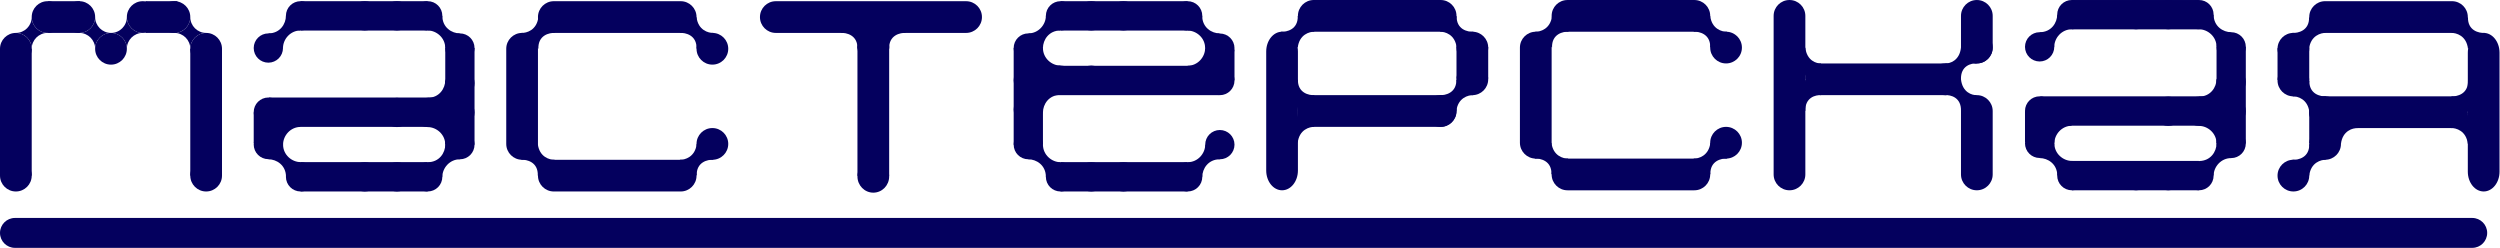
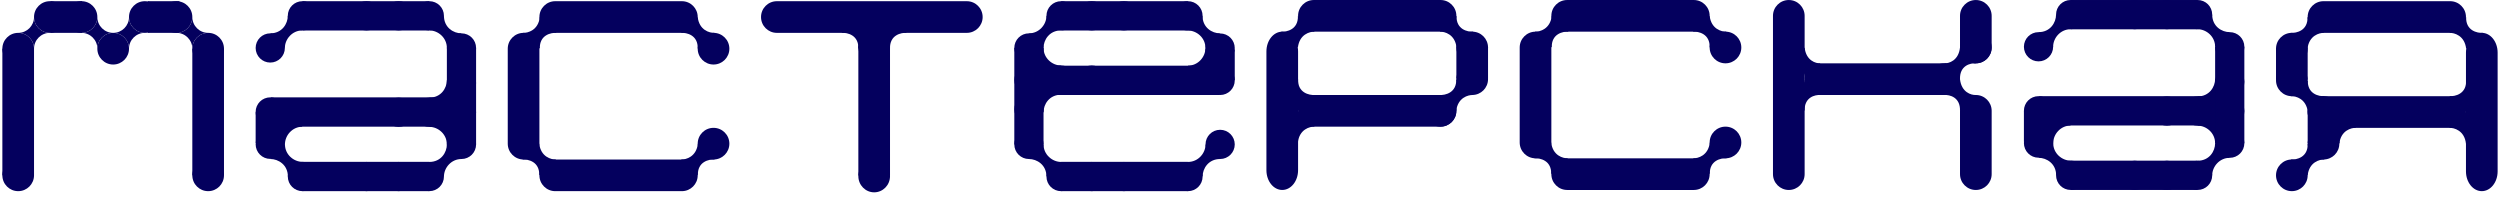
- <svg xmlns="http://www.w3.org/2000/svg" width="585" height="58" viewBox="0 0 585 58" fill="none">
-   <path d="M514.561 37.679C517.302 37.679 518.672 35.453 518.672 33.569L522.097 36.994C519.699 36.994 517.987 39.049 517.987 41.104L514.561 37.679Z" fill="#04005E" />
-   <path d="M481.406 41.103C481.406 38.363 479.179 36.993 477.296 36.993L480.721 33.568C480.721 35.965 482.776 37.657 484.831 37.657L483.118 39.369L481.406 41.103Z" fill="#04005E" />
-   <path d="M477.296 30.108C480.036 30.108 481.406 27.881 481.406 25.997L484.831 29.423C482.433 29.423 480.721 31.478 480.721 33.533L477.296 30.108Z" fill="#04005E" />
-   <path d="M477.274 7.537C480.014 7.537 481.384 5.311 481.384 3.427L484.809 6.852C482.412 6.852 480.699 8.907 480.699 10.962L477.274 7.537Z" fill="#04005E" />
-   <path d="M514.561 22.607C517.301 22.607 518.671 20.381 518.671 18.497L522.096 21.922C519.699 21.922 517.986 23.977 517.986 26.032L514.561 22.607Z" fill="#04005E" />
-   <path d="M517.986 3.427C517.986 6.167 520.213 7.537 522.097 7.537L518.671 10.962C518.671 8.565 516.616 6.852 514.561 6.852L517.986 3.427Z" fill="#04005E" />
-   <path d="M517.986 26.033C517.986 28.773 520.213 30.143 522.097 30.143L518.671 33.568C518.671 31.17 516.616 29.458 514.561 29.458L517.986 26.033Z" fill="#04005E" />
-   <circle cx="514.561" cy="41.103" r="2" transform="rotate(-180 514.561 41.103)" fill="#04005E" stroke="#04005E" stroke-width="2.85" />
-   <circle cx="507.368" cy="41.103" r="2" transform="rotate(-180 507.368 41.103)" fill="#04005E" stroke="#04005E" stroke-width="2.85" />
-   <circle cx="499.833" cy="41.103" r="2" transform="rotate(-180 499.833 41.103)" fill="#04005E" stroke="#04005E" stroke-width="2.85" />
-   <path d="M483.386 41.092C483.386 40.299 484.029 39.657 484.822 39.657C485.615 39.657 486.258 40.299 486.258 41.092C486.258 41.885 485.615 42.528 484.822 42.528C484.029 42.528 483.386 41.885 483.386 41.092Z" fill="#04005E" stroke="#04005E" stroke-width="4" />
-   <path d="M475.849 33.533C475.849 32.74 476.492 32.097 477.285 32.097C478.078 32.097 478.72 32.74 478.72 33.533C478.72 34.326 478.078 34.969 477.285 34.969C476.492 34.969 475.849 34.326 475.849 33.533Z" fill="#04005E" stroke="#04005E" stroke-width="4" />
-   <path d="M475.848 25.964C475.848 25.177 476.487 24.539 477.274 24.539C478.061 24.539 478.699 25.177 478.699 25.964C478.699 26.751 478.061 27.389 477.274 27.389C476.487 27.389 475.848 26.751 475.848 25.964Z" fill="#04005E" stroke="#04005E" stroke-width="4" />
-   <circle cx="522.096" cy="33.571" r="2" transform="rotate(-180 522.096 33.5705)" fill="#04005E" stroke="#04005E" stroke-width="2.85" />
-   <circle cx="522.096" cy="26.034" r="2" transform="rotate(-180 522.096 26.0341)" fill="#04005E" stroke="#04005E" stroke-width="2.85" />
-   <circle cx="522.096" cy="19.182" r="2" transform="rotate(-180 522.096 19.1818)" fill="#04005E" stroke="#04005E" stroke-width="2.85" />
-   <circle cx="522.096" cy="10.962" r="2" transform="rotate(-180 522.096 10.9623)" fill="#04005E" stroke="#04005E" stroke-width="2.85" />
-   <circle cx="514.561" cy="3.425" r="2" transform="rotate(-180 514.561 3.42522)" fill="#04005E" stroke="#04005E" stroke-width="2.85" />
-   <circle cx="507.368" cy="3.425" r="2" transform="rotate(-180 507.368 3.42522)" fill="#04005E" stroke="#04005E" stroke-width="2.85" />
-   <circle cx="499.833" cy="3.425" r="2" transform="rotate(-180 499.833 3.42522)" fill="#04005E" stroke="#04005E" stroke-width="2.85" />
-   <circle cx="484.809" cy="3.425" r="2" transform="rotate(-180 484.809 3.42522)" fill="#04005E" stroke="#04005E" stroke-width="2.85" />
-   <circle cx="477.274" cy="10.962" r="2" transform="rotate(-180 477.274 10.9623)" fill="#04005E" stroke="#04005E" stroke-width="2.85" />
-   <circle cx="507.368" cy="26.034" r="2" transform="rotate(-180 507.368 26.0341)" fill="#04005E" stroke="#04005E" stroke-width="2.85" />
-   <circle cx="514.561" cy="26.034" r="2" transform="rotate(-180 514.561 26.0341)" fill="#04005E" stroke="#04005E" stroke-width="2.85" />
-   <rect x="514.527" y="44.528" width="29.684" height="6.871" transform="rotate(-180 514.527 44.5281)" fill="#04005E" />
-   <rect x="522.223" y="29.412" width="44.801" height="6.871" transform="rotate(-180 522.223 29.4124)" fill="#04005E" />
-   <rect x="473.849" y="33.224" width="7.193" height="6.85" transform="rotate(-90 473.849 33.2236)" fill="#04005E" />
-   <rect x="514.527" y="6.873" width="29.684" height="6.871" transform="rotate(-180 514.527 6.87305)" fill="#04005E" />
-   <rect x="519.171" y="33.068" width="21.606" height="5.85" transform="rotate(-90 519.171 33.0679)" fill="#04005E" stroke="#04005E" />
-   <path d="M100.081 37.957C102.822 37.957 104.192 35.731 104.192 33.847L107.617 37.272C105.219 37.272 103.507 39.327 103.507 41.382L100.081 37.957Z" fill="#04005E" />
-   <path d="M66.926 41.381C66.926 38.641 64.699 37.271 62.816 37.271L66.241 33.846C66.241 36.243 68.296 37.935 70.351 37.935L68.638 39.647L66.926 41.381Z" fill="#04005E" />
-   <path d="M62.816 30.385C65.556 30.385 66.926 28.159 66.926 26.275L70.351 29.7C67.953 29.7 66.241 31.756 66.241 33.81L62.816 30.385Z" fill="#04005E" />
-   <path d="M62.794 7.815C65.534 7.815 66.904 5.589 66.904 3.705L70.329 7.13C67.932 7.13 66.219 9.185 66.219 11.24L62.794 7.815Z" fill="#04005E" />
-   <path d="M100.081 22.885C102.821 22.885 104.191 20.659 104.191 18.775L107.616 22.2C105.219 22.2 103.506 24.255 103.506 26.31L100.081 22.885Z" fill="#04005E" />
-   <path d="M103.506 3.705C103.506 6.445 105.733 7.815 107.617 7.815L104.191 11.24C104.191 8.842 102.136 7.13 100.081 7.13L103.506 3.705Z" fill="#04005E" />
-   <path d="M103.506 26.31C103.506 29.05 105.733 30.421 107.617 30.421L104.191 33.846C104.191 31.448 102.136 29.736 100.081 29.736L103.506 26.31Z" fill="#04005E" />
-   <circle cx="100.081" cy="41.381" r="2" transform="rotate(-180 100.081 41.3808)" fill="#04005E" stroke="#04005E" stroke-width="2.85" />
-   <circle cx="92.888" cy="41.381" r="2" transform="rotate(-180 92.8881 41.3808)" fill="#04005E" stroke="#04005E" stroke-width="2.85" />
-   <circle cx="85.353" cy="41.381" r="2" transform="rotate(-180 85.3532 41.3808)" fill="#04005E" stroke="#04005E" stroke-width="2.85" />
-   <path d="M68.906 41.37C68.906 40.577 69.549 39.935 70.342 39.935C71.135 39.935 71.778 40.577 71.778 41.37C71.778 42.163 71.135 42.806 70.342 42.806C69.549 42.806 68.906 42.163 68.906 41.37Z" fill="#04005E" stroke="#04005E" stroke-width="4" />
-   <path d="M61.369 33.811C61.369 33.018 62.012 32.375 62.805 32.375C63.598 32.375 64.24 33.018 64.24 33.811C64.24 34.604 63.598 35.247 62.805 35.247C62.012 35.247 61.369 34.604 61.369 33.811Z" fill="#04005E" stroke="#04005E" stroke-width="4" />
-   <path d="M61.368 26.242C61.368 25.455 62.007 24.817 62.794 24.817C63.581 24.817 64.219 25.455 64.219 26.242C64.219 27.029 63.581 27.667 62.794 27.667C62.007 27.667 61.368 27.029 61.368 26.242Z" fill="#04005E" stroke="#04005E" stroke-width="4" />
-   <circle cx="107.616" cy="33.848" r="2" transform="rotate(-180 107.616 33.8483)" fill="#04005E" stroke="#04005E" stroke-width="2.85" />
-   <circle cx="107.616" cy="26.312" r="2" transform="rotate(-180 107.616 26.3119)" fill="#04005E" stroke="#04005E" stroke-width="2.85" />
-   <circle cx="107.616" cy="19.46" r="2" transform="rotate(-180 107.616 19.4596)" fill="#04005E" stroke="#04005E" stroke-width="2.85" />
-   <circle cx="107.616" cy="11.24" r="2" transform="rotate(-180 107.616 11.2404)" fill="#04005E" stroke="#04005E" stroke-width="2.85" />
-   <circle cx="100.081" cy="3.703" r="2" transform="rotate(-180 100.081 3.70306)" fill="#04005E" stroke="#04005E" stroke-width="2.85" />
-   <circle cx="92.888" cy="3.703" r="2" transform="rotate(-180 92.8879 3.70306)" fill="#04005E" stroke="#04005E" stroke-width="2.85" />
-   <circle cx="85.353" cy="3.703" r="2" transform="rotate(-180 85.3527 3.70306)" fill="#04005E" stroke="#04005E" stroke-width="2.85" />
-   <circle cx="70.329" cy="3.703" r="2" transform="rotate(-180 70.3288 3.70306)" fill="#04005E" stroke="#04005E" stroke-width="2.85" />
-   <circle cx="62.794" cy="11.24" r="2" transform="rotate(-180 62.7941 11.2404)" fill="#04005E" stroke="#04005E" stroke-width="2.85" />
-   <circle cx="92.888" cy="26.312" r="2" transform="rotate(-180 92.8879 26.3119)" fill="#04005E" stroke="#04005E" stroke-width="2.85" />
-   <circle cx="100.081" cy="26.312" r="2" transform="rotate(-180 100.081 26.3119)" fill="#04005E" stroke="#04005E" stroke-width="2.85" />
-   <rect x="100.047" y="44.806" width="29.684" height="6.871" transform="rotate(-180 100.047 44.8059)" fill="#04005E" />
-   <rect x="107.743" y="29.69" width="44.801" height="6.871" transform="rotate(-180 107.743 29.6902)" fill="#04005E" />
-   <rect x="59.369" y="33.502" width="7.193" height="6.85" transform="rotate(-90 59.3691 33.5015)" fill="#04005E" />
-   <rect x="100.047" y="7.151" width="29.684" height="6.871" transform="rotate(-180 100.047 7.15088)" fill="#04005E" />
-   <rect x="104.691" y="33.346" width="21.606" height="5.85" transform="rotate(-90 104.691 33.3457)" fill="#04005E" stroke="#04005E" />
-   <path d="M248.16 7.129C245.419 7.129 244.049 9.356 244.049 11.24L240.624 7.814C243.022 7.814 244.734 5.759 244.734 3.704L248.16 7.129Z" fill="#04005E" />
-   <path d="M281.315 3.705C281.315 6.446 283.542 7.816 285.425 7.816L282 11.241C282 8.843 279.945 7.152 277.89 7.152L279.603 5.439L281.315 3.705Z" fill="#04005E" />
-   <path d="M285.425 14.701C282.685 14.701 281.315 16.927 281.315 18.811L277.89 15.386C280.288 15.386 282 13.331 282 11.276L285.425 14.701Z" fill="#04005E" />
-   <path d="M285.447 37.271C282.707 37.271 281.337 39.498 281.337 41.382L277.912 37.956C280.309 37.956 282.022 35.901 282.022 33.846L285.447 37.271Z" fill="#04005E" />
-   <path d="M248.16 22.201C245.42 22.201 244.05 24.427 244.05 26.311L240.625 22.886C243.022 22.886 244.735 20.831 244.735 18.776L248.16 22.201Z" fill="#04005E" />
-   <path d="M244.735 41.382C244.735 38.642 242.508 37.272 240.624 37.272L244.05 33.846C244.05 36.244 246.105 37.957 248.16 37.957L244.735 41.382Z" fill="#04005E" />
-   <path d="M244.735 18.776C244.735 16.036 242.508 14.666 240.624 14.666L244.05 11.241C244.05 13.638 246.105 15.351 248.16 15.351L244.735 18.776Z" fill="#04005E" />
-   <circle cx="248.16" cy="3.706" r="2" fill="#04005E" stroke="#04005E" stroke-width="2.85" />
-   <circle cx="255.353" cy="3.706" r="2" fill="#04005E" stroke="#04005E" stroke-width="2.85" />
-   <circle cx="262.888" cy="3.706" r="2" fill="#04005E" stroke="#04005E" stroke-width="2.85" />
-   <path d="M279.335 3.716C279.335 4.509 278.692 5.152 277.899 5.152C277.106 5.152 276.463 4.509 276.463 3.716C276.463 2.924 277.106 2.281 277.899 2.281C278.692 2.281 279.335 2.924 279.335 3.716Z" fill="#04005E" stroke="#04005E" stroke-width="4" />
-   <path d="M286.872 11.275C286.872 12.068 286.23 12.711 285.437 12.711C284.644 12.711 284.001 12.068 284.001 11.275C284.001 10.483 284.644 9.84 285.437 9.84C286.23 9.84 286.872 10.483 286.872 11.275Z" fill="#04005E" stroke="#04005E" stroke-width="4" />
-   <path d="M286.872 18.845C286.872 19.632 286.234 20.27 285.447 20.27C284.66 20.27 284.022 19.632 284.022 18.845C284.022 18.058 284.66 17.42 285.447 17.42C286.234 17.42 286.872 18.058 286.872 18.845Z" fill="#04005E" stroke="#04005E" stroke-width="4" />
-   <circle cx="240.625" cy="11.238" r="2" fill="#04005E" stroke="#04005E" stroke-width="2.85" />
-   <circle cx="240.625" cy="18.774" r="2" fill="#04005E" stroke="#04005E" stroke-width="2.85" />
-   <circle cx="240.625" cy="25.627" r="2" fill="#04005E" stroke="#04005E" stroke-width="2.85" />
-   <circle cx="240.625" cy="33.846" r="2" fill="#04005E" stroke="#04005E" stroke-width="2.85" />
-   <circle cx="248.16" cy="41.383" r="2" fill="#04005E" stroke="#04005E" stroke-width="2.85" />
-   <circle cx="255.353" cy="41.383" r="2" fill="#04005E" stroke="#04005E" stroke-width="2.85" />
-   <circle cx="262.888" cy="41.383" r="2" fill="#04005E" stroke="#04005E" stroke-width="2.85" />
-   <circle cx="277.912" cy="41.383" r="2" fill="#04005E" stroke="#04005E" stroke-width="2.85" />
-   <circle cx="285.447" cy="33.846" r="2" fill="#04005E" stroke="#04005E" stroke-width="2.85" />
-   <circle cx="255.353" cy="18.774" r="2" fill="#04005E" stroke="#04005E" stroke-width="2.85" />
-   <circle cx="248.16" cy="18.774" r="2" fill="#04005E" stroke="#04005E" stroke-width="2.85" />
-   <rect x="248.194" y="0.281" width="29.684" height="6.871" fill="#04005E" />
-   <rect x="240.498" y="15.396" width="44.801" height="6.871" fill="#04005E" />
-   <rect x="288.872" y="11.585" width="7.193" height="6.85" transform="rotate(90 288.872 11.585)" fill="#04005E" />
-   <rect x="248.194" y="37.935" width="29.684" height="6.871" fill="#04005E" />
-   <rect x="243.55" y="11.741" width="21.606" height="5.85" transform="rotate(90 243.55 11.7407)" fill="#04005E" stroke="#04005E" />
-   <path fill-rule="evenodd" clip-rule="evenodd" d="M7.421 3.991C7.421 6.04 5.76 7.702 3.71 7.702C5.76 7.702 7.421 9.363 7.421 11.412C7.421 9.363 9.082 7.702 11.132 7.702C9.082 7.702 7.421 6.04 7.421 3.991Z" fill="#04005E" />
-   <path fill-rule="evenodd" clip-rule="evenodd" d="M22.263 3.991C22.263 6.04 20.602 7.702 18.553 7.702C20.602 7.702 22.263 9.363 22.263 11.412C22.263 9.363 23.924 7.702 25.974 7.702C23.924 7.702 22.263 6.04 22.263 3.991Z" fill="#04005E" />
-   <path fill-rule="evenodd" clip-rule="evenodd" d="M29.684 3.994C29.684 6.043 28.023 7.704 25.974 7.704C28.023 7.704 29.684 9.365 29.684 11.415C29.684 9.365 31.345 7.704 33.395 7.704C31.345 7.704 29.684 6.043 29.684 3.994Z" fill="#04005E" />
-   <path fill-rule="evenodd" clip-rule="evenodd" d="M44.526 3.991C44.526 6.04 42.865 7.702 40.816 7.702C42.865 7.702 44.526 9.363 44.526 11.412C44.526 9.363 46.188 7.702 48.237 7.702C46.188 7.702 44.526 6.04 44.526 3.991Z" fill="#04005E" />
-   <rect y="11.413" width="7.421" height="29.684" fill="#04005E" />
-   <rect x="44.526" y="11.413" width="7.421" height="29.684" fill="#04005E" />
-   <rect x="18.69" y="0.281" width="7.421" height="7.421" transform="rotate(90 18.6902 0.280518)" fill="#04005E" />
-   <rect x="41.503" y="0.281" width="7.421" height="7.421" transform="rotate(90 41.5029 0.280518)" fill="#04005E" />
-   <circle cx="11.132" cy="3.991" r="3.711" fill="#04005E" />
-   <circle cx="40.816" cy="3.991" r="3.711" fill="#04005E" />
-   <circle cx="33.395" cy="3.991" r="3.711" fill="#04005E" />
-   <circle cx="3.711" cy="11.414" r="3.711" fill="#04005E" />
-   <circle cx="48.237" cy="11.414" r="3.711" fill="#04005E" />
-   <circle cx="48.237" cy="41.096" r="3.711" fill="#04005E" />
-   <circle cx="3.711" cy="41.096" r="3.711" fill="#04005E" />
-   <circle cx="18.553" cy="3.991" r="3.711" fill="#04005E" />
-   <circle cx="25.973" cy="11.414" r="3.711" fill="#04005E" />
-   <path d="M300.003 7.421C297.954 7.421 296.293 9.498 296.293 12.06L296.293 39.889C296.293 42.45 297.954 44.527 300.003 44.527C302.053 44.527 303.714 42.45 303.714 39.889L303.714 12.06C303.714 9.498 302.053 7.421 300.003 7.421Z" fill="#04005E" />
-   <path d="M303.714 3.711C303.714 5.76 305.375 7.421 307.424 7.421L337.108 7.421C339.158 7.421 340.819 5.76 340.819 3.711C340.819 1.662 339.158 0 337.108 0L307.424 0C305.375 0 303.714 1.662 303.714 3.711Z" fill="#04005E" />
-   <path d="M303.714 25.975C303.714 28.024 305.375 29.686 307.424 29.686L337.108 29.686C339.158 29.686 340.819 28.024 340.819 25.975C340.819 23.926 339.158 22.265 337.108 22.265L307.424 22.265C305.375 22.265 303.714 23.926 303.714 25.975Z" fill="#04005E" />
-   <path d="M340.789 18.555C340.906 21.744 338.207 22.358 336.843 22.266L340.789 25.977C341.139 22.898 343.566 22.22 344.735 22.266L340.789 18.555Z" fill="#04005E" />
-   <path d="M303.666 25.974C303.783 29.163 301.084 29.776 299.719 29.685L303.666 33.395C304.016 30.317 306.443 29.639 307.612 29.685L303.666 25.974Z" fill="#04005E" />
-   <path d="M303.674 3.714C303.791 6.902 301.092 7.516 299.728 7.424L303.674 11.135C304.025 8.056 306.451 7.378 307.621 7.424L303.674 3.714Z" fill="#04005E" />
-   <path d="M340.858 3.714C340.741 6.902 343.44 7.516 344.804 7.424L340.858 11.135C340.508 8.056 338.081 7.378 336.912 7.424L340.858 3.714Z" fill="#04005E" />
-   <path d="M303.714 18.555C303.597 21.744 306.296 22.358 307.66 22.266L303.714 25.977C303.363 22.898 300.937 22.22 299.768 22.266L303.714 18.555Z" fill="#04005E" />
-   <circle r="3.711" transform="matrix(-1 1.74846e-07 1.74846e-07 1 337.109 25.9776)" fill="#04005E" />
-   <circle r="3.711" transform="matrix(-1 1.74846e-07 1.74846e-07 1 344.529 11.1319)" fill="#04005E" />
-   <circle r="3.711" transform="matrix(-1 1.74846e-07 1.74846e-07 1 344.529 18.5548)" fill="#04005E" />
-   <rect width="7.421" height="7.421" transform="matrix(-1 1.74846e-07 1.74846e-07 1 348.24 10.9939)" fill="#04005E" />
-   <path d="M581.179 7.699C583.228 7.699 584.89 9.776 584.89 12.337L584.89 40.166C584.89 42.728 583.228 44.805 581.179 44.804C579.13 44.804 577.469 42.728 577.469 40.166L577.469 12.337C577.469 9.776 579.13 7.699 581.179 7.699Z" fill="#04005E" />
-   <path d="M577.469 3.989C577.469 6.038 575.807 7.699 573.758 7.699L544.074 7.699C542.025 7.699 540.363 6.038 540.363 3.989C540.363 1.939 542.025 0.278 544.074 0.278L573.758 0.278C575.807 0.278 577.469 1.939 577.469 3.989Z" fill="#04005E" />
-   <path d="M577.469 26.253C577.469 28.302 575.807 29.964 573.758 29.964L544.074 29.964C542.025 29.964 540.363 28.302 540.363 26.253C540.363 24.204 542.025 22.543 544.074 22.543L573.758 22.543C575.807 22.543 577.469 24.204 577.469 26.253Z" fill="#04005E" />
-   <path d="M540.394 18.831C540.277 22.019 542.976 22.633 544.34 22.541L540.394 26.252C540.043 23.174 537.617 22.495 536.448 22.541L540.394 18.831Z" fill="#04005E" />
-   <path d="M577.469 26.252C577.352 29.44 580.051 30.054 581.415 29.963L577.469 33.673C577.118 30.595 574.692 29.917 573.523 29.963L577.469 26.252Z" fill="#04005E" />
-   <path d="M577.508 3.992C577.391 7.18 580.09 7.794 581.454 7.702L577.508 11.413C577.157 8.334 574.731 7.656 573.562 7.702L577.508 3.992Z" fill="#04005E" />
-   <path d="M540.324 3.989C540.441 7.177 537.742 7.791 536.378 7.699L540.324 11.41C540.675 8.331 543.101 7.654 544.27 7.699L540.324 3.989Z" fill="#04005E" />
-   <path d="M547.784 26.252C547.901 29.44 545.202 30.054 543.838 29.963L547.784 33.673C548.135 30.595 550.561 29.917 551.731 29.963L547.784 26.252Z" fill="#04005E" />
-   <path d="M577.508 18.831C577.625 22.019 574.926 22.633 573.562 22.541L577.508 26.252C577.859 23.174 580.285 22.496 581.454 22.541L577.508 18.831Z" fill="#04005E" />
-   <path d="M540.363 33.675C540.48 36.863 537.781 37.477 536.417 37.385L540.363 41.096C540.714 38.018 543.14 37.34 544.309 37.385L540.363 33.675Z" fill="#04005E" />
-   <circle cx="544.074" cy="26.256" r="3.711" fill="#04005E" />
-   <circle cx="536.653" cy="41.093" r="3.711" fill="#04005E" />
-   <circle cx="544.074" cy="33.674" r="3.711" fill="#04005E" />
-   <circle cx="536.653" cy="11.41" r="3.711" fill="#04005E" />
-   <circle cx="536.653" cy="18.833" r="3.711" fill="#04005E" />
-   <rect x="532.942" y="11.272" width="7.421" height="7.421" fill="#04005E" />
-   <rect x="540.363" y="26.117" width="7.421" height="7.421" fill="#04005E" />
-   <rect x="422.451" y="44.528" width="7.421" height="44.526" rx="3.711" transform="rotate(-180 422.451 44.5276)" fill="#04005E" />
-   <rect x="466.29" y="44.527" width="7.421" height="22.263" rx="3.711" transform="rotate(-180 466.29 44.5269)" fill="#04005E" />
-   <rect x="422.451" y="22.267" width="7.421" height="36.281" rx="3.711" transform="rotate(-90 422.451 22.2668)" fill="#04005E" />
-   <rect x="466.291" y="14.843" width="7.421" height="14.842" rx="3.711" transform="rotate(-180 466.291 14.8433)" fill="#04005E" />
-   <path d="M458.87 25.976C458.98 22.787 456.442 22.173 455.159 22.265L458.87 18.554C459.2 21.633 461.481 22.311 462.58 22.265L458.87 25.976Z" fill="#04005E" />
-   <path d="M422.451 18.556C422.561 15.367 420.023 14.753 418.741 14.845L422.451 11.134C422.781 14.213 425.062 14.891 426.162 14.845L422.451 18.556Z" fill="#04005E" />
-   <path d="M458.87 18.556C458.76 15.367 461.298 14.753 462.58 14.845L458.87 11.134C458.54 14.213 456.259 14.891 455.159 14.845L458.87 18.556Z" fill="#04005E" />
-   <path d="M422.452 25.977C422.342 22.788 424.879 22.174 426.162 22.266L422.452 18.556C422.122 21.634 419.84 22.312 418.741 22.266L422.452 25.977Z" fill="#04005E" />
-   <path d="M455.16 22.267C453.11 22.267 451.449 20.606 451.449 18.556C451.449 16.507 453.11 14.846 455.16 14.846C457.209 14.846 458.87 16.507 458.87 18.556C458.87 20.606 457.209 22.267 455.16 22.267Z" fill="#04005E" />
-   <rect x="458.87" y="14.843" width="7.421" height="7.421" rx="3.711" transform="rotate(-90 458.87 14.8433)" fill="#04005E" />
-   <path d="M125.884 3.991C125.884 1.942 127.545 0.281 129.594 0.281H159.278C161.328 0.281 162.989 1.942 162.989 3.991C162.989 6.04 161.328 7.702 159.278 7.702H129.594C127.545 7.702 125.884 6.04 125.884 3.991Z" fill="#04005E" />
-   <path d="M122.173 37.386C120.124 37.386 118.462 35.725 118.462 33.675V11.412C118.462 9.363 120.124 7.702 122.173 7.702C124.222 7.702 125.883 9.363 125.883 11.412V33.675C125.883 35.725 124.222 37.386 122.173 37.386Z" fill="#04005E" />
-   <path d="M125.884 41.096C125.884 39.047 127.545 37.386 129.594 37.386H159.278C161.328 37.386 162.989 39.047 162.989 41.096C162.989 43.146 161.328 44.807 159.278 44.807H129.594C127.545 44.807 125.884 43.146 125.884 41.096Z" fill="#04005E" />
-   <path d="M162.989 11.412C163.106 8.224 160.407 7.61 159.042 7.702L162.989 3.991C163.339 7.069 165.766 7.747 166.935 7.702L162.989 11.412Z" fill="#04005E" />
-   <path d="M125.844 41.095C125.961 37.906 123.262 37.292 121.898 37.384L125.844 33.674C126.195 36.752 128.621 37.43 129.79 37.384L125.844 41.095Z" fill="#04005E" />
-   <path d="M163.028 41.095C162.911 37.906 165.61 37.292 166.974 37.384L163.028 33.674C162.677 36.752 160.251 37.43 159.082 37.384L163.028 41.095Z" fill="#04005E" />
-   <path d="M125.982 11.412C125.865 8.224 128.564 7.61 129.928 7.702L125.982 3.991C125.631 7.069 123.205 7.747 122.035 7.702L125.982 11.412Z" fill="#04005E" />
-   <circle cx="166.699" cy="11.412" r="3.711" transform="rotate(-180 166.699 11.4118)" fill="#04005E" />
-   <circle cx="166.699" cy="33.675" r="3.711" transform="rotate(-180 166.699 33.6755)" fill="#04005E" />
-   <path d="M363.083 3.713C363.083 1.664 364.744 0.003 366.793 0.003H396.478C398.527 0.003 400.188 1.664 400.188 3.713C400.188 5.762 398.527 7.424 396.478 7.424H366.793C364.744 7.424 363.083 5.762 363.083 3.713Z" fill="#04005E" />
-   <path d="M359.372 37.109C357.323 37.109 355.662 35.448 355.662 33.399V11.135C355.662 9.086 357.323 7.425 359.372 7.425C361.422 7.425 363.083 9.086 363.083 11.135V33.399C363.083 35.448 361.422 37.109 359.372 37.109Z" fill="#04005E" />
-   <path d="M363.083 40.82C363.083 38.77 364.744 37.109 366.793 37.109H396.478C398.527 37.109 400.188 38.77 400.188 40.82C400.188 42.869 398.527 44.53 396.478 44.53H366.793C364.744 44.53 363.083 42.869 363.083 40.82Z" fill="#04005E" />
-   <path d="M400.188 11.134C400.305 7.946 397.606 7.332 396.242 7.424L400.188 3.713C400.539 6.792 402.965 7.469 404.134 7.424L400.188 11.134Z" fill="#04005E" />
-   <path d="M363.044 40.817C363.16 37.629 360.462 37.015 359.097 37.106L363.044 33.396C363.394 36.474 365.82 37.152 366.99 37.106L363.044 40.817Z" fill="#04005E" />
-   <path d="M400.227 40.817C400.11 37.629 402.809 37.015 404.173 37.106L400.227 33.396C399.876 36.474 397.45 37.152 396.281 37.106L400.227 40.817Z" fill="#04005E" />
-   <path d="M363.181 11.134C363.064 7.946 365.763 7.332 367.127 7.424L363.181 3.713C362.83 6.792 360.404 7.469 359.235 7.424L363.181 11.134Z" fill="#04005E" />
-   <circle cx="403.898" cy="11.134" r="3.711" transform="rotate(-180 403.898 11.1339)" fill="#04005E" />
-   <circle cx="403.898" cy="33.399" r="3.711" transform="rotate(-180 403.898 33.3986)" fill="#04005E" />
-   <path d="M200.644 11.411C200.761 8.223 198.062 7.609 196.698 7.701L200.644 3.99C200.994 7.068 203.421 7.746 204.59 7.701L200.644 11.411Z" fill="#04005E" />
-   <path d="M208.064 11.411C207.947 8.223 210.646 7.609 212.01 7.701L208.064 3.99C207.713 7.068 205.287 7.746 204.118 7.701L208.064 11.411Z" fill="#04005E" />
-   <rect x="208.065" y="41.151" width="7.421" height="30.344" transform="rotate(-180 208.065 41.1511)" fill="#04005E" />
-   <ellipse cx="204.354" cy="41.291" rx="3.711" ry="3.793" transform="rotate(-180 204.354 41.2907)" fill="#04005E" />
-   <ellipse cx="204.354" cy="10.947" rx="3.711" ry="3.793" transform="rotate(-180 204.354 10.9465)" fill="#04005E" />
-   <rect x="177.83" y="7.703" width="7.421" height="51.947" rx="3.711" transform="rotate(-90 177.83 7.70337)" fill="#04005E" />
-   <rect y="51" width="582" height="7" rx="3.5" fill="#04005E" />
+ <svg xmlns="http://www.w3.org/2000/svg" width="586" height="46" viewBox="0 0 586 46" fill="none">
+   <path d="M515.116 37.678C517.856 37.678 519.226 35.452 519.226 33.568L522.651 36.993C520.254 36.993 518.541 39.048 518.541 41.103L515.116 37.678Z" fill="#04005E" />
+   <path d="M481.961 41.102C481.961 38.362 479.734 36.992 477.85 36.992L481.276 33.566C481.276 35.964 483.331 37.655 485.386 37.655L483.673 39.368L481.961 41.102Z" fill="#04005E" />
+   <path d="M477.85 30.106C480.591 30.106 481.961 27.88 481.961 25.996L485.386 29.421C482.988 29.421 481.276 31.476 481.276 33.531L477.85 30.106Z" fill="#04005E" />
+   <path d="M477.829 7.536C480.569 7.536 481.939 5.309 481.939 3.426L485.364 6.851C482.967 6.851 481.254 8.906 481.254 10.961L477.829 7.536Z" fill="#04005E" />
+   <path d="M515.116 22.606C517.856 22.606 519.226 20.38 519.226 18.496L522.651 21.921C520.254 21.921 518.541 23.976 518.541 26.031L515.116 22.606Z" fill="#04005E" />
+   <path d="M518.541 3.425C518.541 6.165 520.768 7.536 522.651 7.536L519.226 10.961C519.226 8.563 517.171 6.85 515.116 6.85L518.541 3.425Z" fill="#04005E" />
+   <path d="M518.541 26.031C518.541 28.771 520.768 30.141 522.651 30.141L519.226 33.566C519.226 31.169 517.171 29.456 515.116 29.456L518.541 26.031Z" fill="#04005E" />
+   <circle cx="515.116" cy="41.102" r="2" transform="rotate(-180 515.116 41.1022)" fill="#04005E" stroke="#04005E" stroke-width="2.85" />
+   <circle cx="507.924" cy="41.102" r="2" transform="rotate(-180 507.924 41.1022)" fill="#04005E" stroke="#04005E" stroke-width="2.85" />
+   <circle cx="500.388" cy="41.102" r="2" transform="rotate(-180 500.388 41.1022)" fill="#04005E" stroke="#04005E" stroke-width="2.85" />
+   <path d="M483.941 41.092C483.941 40.299 484.584 39.656 485.377 39.656C486.17 39.656 486.813 40.299 486.813 41.092C486.813 41.885 486.17 42.527 485.377 42.527C484.584 42.527 483.941 41.885 483.941 41.092Z" fill="#04005E" stroke="#04005E" stroke-width="4" />
+   <path d="M476.404 33.533C476.404 32.74 477.047 32.097 477.84 32.097C478.633 32.097 479.275 32.74 479.275 33.533C479.275 34.326 478.633 34.969 477.84 34.969C477.047 34.969 476.404 34.326 476.404 33.533Z" fill="#04005E" stroke="#04005E" stroke-width="4" />
+   <path d="M476.404 25.964C476.404 25.177 477.042 24.538 477.829 24.538C478.616 24.538 479.254 25.177 479.254 25.964C479.254 26.751 478.616 27.389 477.829 27.389C477.042 27.389 476.404 26.751 476.404 25.964Z" fill="#04005E" stroke="#04005E" stroke-width="4" />
+   <circle cx="522.651" cy="33.569" r="2" transform="rotate(-180 522.651 33.569)" fill="#04005E" stroke="#04005E" stroke-width="2.85" />
+   <circle cx="522.651" cy="26.034" r="2" transform="rotate(-180 522.651 26.0339)" fill="#04005E" stroke="#04005E" stroke-width="2.85" />
+   <circle cx="522.651" cy="19.18" r="2" transform="rotate(-180 522.651 19.1803)" fill="#04005E" stroke="#04005E" stroke-width="2.85" />
+   <circle cx="522.651" cy="10.962" r="2" transform="rotate(-180 522.651 10.9616)" fill="#04005E" stroke="#04005E" stroke-width="2.85" />
+   <circle cx="515.116" cy="3.424" r="2" transform="rotate(-180 515.116 3.42449)" fill="#04005E" stroke="#04005E" stroke-width="2.85" />
+   <circle cx="507.923" cy="3.424" r="2" transform="rotate(-180 507.923 3.42449)" fill="#04005E" stroke="#04005E" stroke-width="2.85" />
+   <circle cx="500.387" cy="3.424" r="2" transform="rotate(-180 500.387 3.42449)" fill="#04005E" stroke="#04005E" stroke-width="2.85" />
+   <circle cx="485.364" cy="3.424" r="2" transform="rotate(-180 485.364 3.42449)" fill="#04005E" stroke="#04005E" stroke-width="2.85" />
+   <circle cx="477.829" cy="10.962" r="2" transform="rotate(-180 477.829 10.9616)" fill="#04005E" stroke="#04005E" stroke-width="2.85" />
+   <circle cx="507.923" cy="26.034" r="2" transform="rotate(-180 507.923 26.0339)" fill="#04005E" stroke="#04005E" stroke-width="2.85" />
+   <circle cx="515.116" cy="26.034" r="2" transform="rotate(-180 515.116 26.0339)" fill="#04005E" stroke="#04005E" stroke-width="2.85" />
+   <rect x="515.082" y="44.527" width="29.684" height="6.871" transform="rotate(-180 515.082 44.5273)" fill="#04005E" />
+   <rect x="522.777" y="29.412" width="44.801" height="6.871" transform="rotate(-180 522.777 29.4121)" fill="#04005E" />
+   <rect x="474.404" y="33.223" width="7.193" height="6.85" transform="rotate(-90 474.404 33.2227)" fill="#04005E" />
+   <rect x="515.082" y="6.873" width="29.684" height="6.871" transform="rotate(-180 515.082 6.87305)" fill="#04005E" />
+   <rect x="519.726" y="33.066" width="21.606" height="5.85" transform="rotate(-90 519.726 33.0664)" fill="#04005E" stroke="#04005E" />
+   <path d="M100.636 37.958C103.376 37.958 104.746 35.731 104.746 33.848L108.171 37.273C105.773 37.273 104.061 39.328 104.061 41.383L100.636 37.958Z" fill="#04005E" />
+   <path d="M67.48 41.381C67.48 38.641 65.254 37.271 63.37 37.271L66.795 33.846C66.795 36.243 68.85 37.935 70.905 37.935L69.193 39.647L67.48 41.381Z" fill="#04005E" />
+   <path d="M63.37 30.385C66.11 30.385 67.48 28.159 67.48 26.275L70.905 29.7C68.508 29.7 66.795 31.756 66.795 33.81L63.37 30.385Z" fill="#04005E" />
+   <path d="M63.349 7.815C66.089 7.815 67.459 5.589 67.459 3.705L70.884 7.13C68.486 7.13 66.774 9.185 66.774 11.24L63.349 7.815Z" fill="#04005E" />
+   <path d="M100.636 22.885C103.376 22.885 104.746 20.659 104.746 18.775L108.171 22.2C105.773 22.2 104.061 24.256 104.061 26.311L100.636 22.885Z" fill="#04005E" />
+   <path d="M104.061 3.705C104.061 6.445 106.287 7.815 108.171 7.815L104.746 11.24C104.746 8.842 102.691 7.13 100.636 7.13L104.061 3.705Z" fill="#04005E" />
+   <path d="M104.061 26.31C104.061 29.05 106.287 30.421 108.171 30.421L104.746 33.846C104.746 31.448 102.691 29.736 100.636 29.736L104.061 26.31Z" fill="#04005E" />
+   <circle cx="100.635" cy="41.382" r="2" transform="rotate(-180 100.635 41.3815)" fill="#04005E" stroke="#04005E" stroke-width="2.85" />
+   <circle cx="93.442" cy="41.382" r="2" transform="rotate(-180 93.4421 41.3815)" fill="#04005E" stroke="#04005E" stroke-width="2.85" />
+   <circle cx="85.907" cy="41.382" r="2" transform="rotate(-180 85.9069 41.3815)" fill="#04005E" stroke="#04005E" stroke-width="2.85" />
+   <path d="M69.461 41.371C69.461 40.578 70.103 39.935 70.896 39.935C71.689 39.935 72.332 40.578 72.332 41.371C72.332 42.164 71.689 42.807 70.896 42.807C70.103 42.807 69.461 42.164 69.461 41.371Z" fill="#04005E" stroke="#04005E" stroke-width="4" />
+   <path d="M61.924 33.812C61.924 33.02 62.566 32.377 63.359 32.377C64.152 32.377 64.795 33.02 64.795 33.812C64.795 34.605 64.152 35.248 63.359 35.248C62.566 35.248 61.924 34.605 61.924 33.812Z" fill="#04005E" stroke="#04005E" stroke-width="4" />
+   <path d="M61.922 26.243C61.922 25.456 62.56 24.818 63.347 24.818C64.134 24.818 64.772 25.456 64.772 26.243C64.772 27.03 64.134 27.668 63.347 27.668C62.56 27.668 61.922 27.03 61.922 26.243Z" fill="#04005E" stroke="#04005E" stroke-width="4" />
+   <circle cx="108.171" cy="33.848" r="2" transform="rotate(-180 108.171 33.8483)" fill="#04005E" stroke="#04005E" stroke-width="2.85" />
+   <circle cx="108.171" cy="26.313" r="2" transform="rotate(-180 108.171 26.3132)" fill="#04005E" stroke="#04005E" stroke-width="2.85" />
+   <circle cx="108.171" cy="19.46" r="2" transform="rotate(-180 108.171 19.4596)" fill="#04005E" stroke="#04005E" stroke-width="2.85" />
+   <circle cx="108.171" cy="11.241" r="2" transform="rotate(-180 108.171 11.2409)" fill="#04005E" stroke="#04005E" stroke-width="2.85" />
+   <circle cx="100.635" cy="3.704" r="2" transform="rotate(-180 100.635 3.70379)" fill="#04005E" stroke="#04005E" stroke-width="2.85" />
+   <circle cx="93.442" cy="3.704" r="2" transform="rotate(-180 93.4421 3.70379)" fill="#04005E" stroke="#04005E" stroke-width="2.85" />
+   <circle cx="85.907" cy="3.704" r="2" transform="rotate(-180 85.9069 3.70379)" fill="#04005E" stroke="#04005E" stroke-width="2.85" />
+   <circle cx="70.883" cy="3.704" r="2" transform="rotate(-180 70.8835 3.70379)" fill="#04005E" stroke="#04005E" stroke-width="2.85" />
+   <circle cx="63.348" cy="11.241" r="2" transform="rotate(-180 63.3483 11.2409)" fill="#04005E" stroke="#04005E" stroke-width="2.85" />
+   <circle cx="93.442" cy="26.313" r="2" transform="rotate(-180 93.4421 26.3132)" fill="#04005E" stroke="#04005E" stroke-width="2.85" />
+   <circle cx="100.635" cy="26.313" r="2" transform="rotate(-180 100.635 26.3132)" fill="#04005E" stroke="#04005E" stroke-width="2.85" />
+   <rect x="100.602" y="44.807" width="29.684" height="6.871" transform="rotate(-180 100.602 44.8066)" fill="#04005E" />
+   <rect x="108.297" y="29.691" width="44.801" height="6.871" transform="rotate(-180 108.297 29.6914)" fill="#04005E" />
+   <rect x="59.923" y="33.502" width="7.193" height="6.85" transform="rotate(-90 59.9229 33.502)" fill="#04005E" />
+   <rect x="100.602" y="7.152" width="29.684" height="6.871" transform="rotate(-180 100.602 7.15234)" fill="#04005E" />
+   <rect x="105.245" y="33.346" width="21.606" height="5.85" transform="rotate(-90 105.245 33.3457)" fill="#04005E" stroke="#04005E" />
+   <path d="M248.714 7.13C245.974 7.13 244.604 9.357 244.604 11.24L241.179 7.815C243.576 7.815 245.289 5.76 245.289 3.705L248.714 7.13Z" fill="#04005E" />
+   <path d="M281.869 3.707C281.869 6.447 284.096 7.817 285.98 7.817L282.554 11.242C282.554 8.845 280.499 7.153 278.444 7.153L280.157 5.441L281.869 3.707Z" fill="#04005E" />
+   <path d="M285.98 14.703C283.239 14.703 281.869 16.929 281.869 18.813L278.444 15.387C280.842 15.387 282.554 13.332 282.554 11.277L285.98 14.703Z" fill="#04005E" />
+   <path d="M286.002 37.273C283.262 37.273 281.892 39.499 281.892 41.383L278.467 37.958C280.864 37.958 282.577 35.903 282.577 33.848L286.002 37.273Z" fill="#04005E" />
+   <path d="M248.715 22.203C245.975 22.203 244.605 24.429 244.605 26.313L241.18 22.887C243.577 22.887 245.29 20.832 245.29 18.777L248.715 22.203Z" fill="#04005E" />
+   <path d="M245.289 41.383C245.289 38.643 243.062 37.273 241.179 37.273L244.604 33.848C244.604 36.246 246.659 37.958 248.714 37.958L245.289 41.383Z" fill="#04005E" />
+   <path d="M245.289 18.777C245.289 16.037 243.062 14.667 241.179 14.667L244.604 11.242C244.604 13.64 246.659 15.352 248.714 15.352L245.289 18.777Z" fill="#04005E" />
+   <circle cx="248.714" cy="3.706" r="2" fill="#04005E" stroke="#04005E" stroke-width="2.85" />
+   <circle cx="255.908" cy="3.706" r="2" fill="#04005E" stroke="#04005E" stroke-width="2.85" />
+   <circle cx="263.443" cy="3.706" r="2" fill="#04005E" stroke="#04005E" stroke-width="2.85" />
+   <path d="M279.889 3.717C279.889 4.51 279.246 5.153 278.453 5.153C277.66 5.153 277.018 4.51 277.018 3.717C277.018 2.924 277.66 2.281 278.453 2.281C279.246 2.281 279.889 2.924 279.889 3.717Z" fill="#04005E" stroke="#04005E" stroke-width="4" />
+   <path d="M287.427 11.275C287.427 12.068 286.784 12.711 285.991 12.711C285.198 12.711 284.556 12.068 284.556 11.275C284.556 10.483 285.198 9.84 285.991 9.84C286.784 9.84 287.427 10.483 287.427 11.275Z" fill="#04005E" stroke="#04005E" stroke-width="4" />
+   <path d="M287.427 18.845C287.427 19.632 286.789 20.27 286.002 20.27C285.215 20.27 284.577 19.632 284.577 18.845C284.577 18.058 285.215 17.42 286.002 17.42C286.789 17.42 287.427 18.058 287.427 18.845Z" fill="#04005E" stroke="#04005E" stroke-width="4" />
+   <circle cx="241.179" cy="11.24" r="2" fill="#04005E" stroke="#04005E" stroke-width="2.85" />
+   <circle cx="241.179" cy="18.775" r="2" fill="#04005E" stroke="#04005E" stroke-width="2.85" />
+   <circle cx="241.179" cy="25.628" r="2" fill="#04005E" stroke="#04005E" stroke-width="2.85" />
+   <circle cx="241.179" cy="33.847" r="2" fill="#04005E" stroke="#04005E" stroke-width="2.85" />
+   <circle cx="248.714" cy="41.384" r="2" fill="#04005E" stroke="#04005E" stroke-width="2.85" />
+   <circle cx="255.908" cy="41.384" r="2" fill="#04005E" stroke="#04005E" stroke-width="2.85" />
+   <circle cx="263.443" cy="41.384" r="2" fill="#04005E" stroke="#04005E" stroke-width="2.85" />
+   <circle cx="278.466" cy="41.384" r="2" fill="#04005E" stroke="#04005E" stroke-width="2.85" />
+   <circle cx="286.001" cy="33.847" r="2" fill="#04005E" stroke="#04005E" stroke-width="2.85" />
+   <circle cx="255.908" cy="18.775" r="2" fill="#04005E" stroke="#04005E" stroke-width="2.85" />
+   <circle cx="248.714" cy="18.775" r="2" fill="#04005E" stroke="#04005E" stroke-width="2.85" />
+   <rect x="248.748" y="0.281" width="29.684" height="6.871" fill="#04005E" />
+   <rect x="241.053" y="15.396" width="44.801" height="6.871" fill="#04005E" />
+   <rect x="289.426" y="11.586" width="7.193" height="6.85" transform="rotate(90 289.426 11.5859)" fill="#04005E" />
+   <rect x="248.748" y="37.935" width="29.684" height="6.871" fill="#04005E" />
+   <rect x="244.104" y="11.742" width="21.606" height="5.85" transform="rotate(90 244.104 11.7422)" fill="#04005E" stroke="#04005E" />
+   <path fill-rule="evenodd" clip-rule="evenodd" d="M7.976 3.992C7.976 6.042 6.315 7.703 4.266 7.703C6.315 7.703 7.976 9.364 7.976 11.413C7.976 9.364 9.637 7.703 11.687 7.703C9.637 7.703 7.976 6.042 7.976 3.992Z" fill="#04005E" />
+   <path fill-rule="evenodd" clip-rule="evenodd" d="M22.818 3.992C22.818 6.042 21.157 7.703 19.107 7.703C21.157 7.703 22.818 9.364 22.818 11.413C22.818 9.364 24.479 7.703 26.529 7.703C24.479 7.703 22.818 6.042 22.818 3.992Z" fill="#04005E" />
+   <path fill-rule="evenodd" clip-rule="evenodd" d="M30.239 3.994C30.239 6.043 28.578 7.705 26.528 7.705C28.578 7.705 30.239 9.366 30.239 11.415C30.239 9.366 31.9 7.705 33.949 7.705C31.9 7.705 30.239 6.043 30.239 3.994Z" fill="#04005E" />
+   <path fill-rule="evenodd" clip-rule="evenodd" d="M45.081 3.992C45.081 6.042 43.42 7.703 41.371 7.703C43.42 7.703 45.081 9.364 45.081 11.413C45.081 9.364 46.742 7.703 48.792 7.703C46.742 7.703 45.081 6.042 45.081 3.992Z" fill="#04005E" />
+   <rect x="0.555" y="11.414" width="7.421" height="29.684" fill="#04005E" />
+   <rect x="45.081" y="11.414" width="7.421" height="29.684" fill="#04005E" />
+   <rect x="19.245" y="0.281" width="7.421" height="7.421" transform="rotate(90 19.2451 0.28125)" fill="#04005E" />
+   <rect x="42.058" y="0.281" width="7.421" height="7.421" transform="rotate(90 42.0576 0.28125)" fill="#04005E" />
+   <circle cx="11.686" cy="3.992" r="3.711" fill="#04005E" />
+   <circle cx="41.371" cy="3.992" r="3.711" fill="#04005E" />
+   <circle cx="33.95" cy="3.992" r="3.711" fill="#04005E" />
+   <circle cx="4.265" cy="11.414" r="3.711" fill="#04005E" />
+   <circle cx="48.792" cy="11.414" r="3.711" fill="#04005E" />
+   <circle cx="48.792" cy="41.097" r="3.711" fill="#04005E" />
+   <circle cx="4.265" cy="41.097" r="3.711" fill="#04005E" />
+   <circle cx="19.107" cy="3.992" r="3.711" fill="#04005E" />
+   <circle cx="26.528" cy="11.414" r="3.711" fill="#04005E" />
+   <path d="M300.558 7.422C298.509 7.422 296.848 9.498 296.848 12.06L296.848 39.889C296.848 42.451 298.509 44.527 300.558 44.527C302.607 44.527 304.269 42.451 304.269 39.889L304.269 12.06C304.269 9.498 302.607 7.422 300.558 7.422Z" fill="#04005E" />
+   <path d="M304.269 3.711C304.269 5.761 305.93 7.422 307.979 7.422L337.663 7.422C339.713 7.422 341.374 5.761 341.374 3.711C341.374 1.662 339.713 0.001 337.663 0.001L307.979 0.001C305.93 0.001 304.269 1.662 304.269 3.711Z" fill="#04005E" />
+   <path d="M304.269 25.977C304.269 28.026 305.93 29.688 307.979 29.688L337.663 29.688C339.713 29.688 341.374 28.026 341.374 25.977C341.374 23.928 339.713 22.266 337.663 22.266L307.979 22.266C305.93 22.266 304.269 23.928 304.269 25.977Z" fill="#04005E" />
+   <path d="M341.344 18.555C341.461 21.744 338.762 22.358 337.397 22.266L341.344 25.977C341.694 22.898 344.12 22.22 345.29 22.266L341.344 18.555Z" fill="#04005E" />
+   <path d="M304.221 25.975C304.337 29.164 301.639 29.778 300.274 29.686L304.221 33.397C304.571 30.318 306.997 29.64 308.167 29.686L304.221 25.975Z" fill="#04005E" />
+   <path d="M304.229 3.714C304.346 6.902 301.647 7.516 300.283 7.424L304.229 11.135C304.58 8.056 307.006 7.378 308.175 7.424L304.229 3.714Z" fill="#04005E" />
+   <path d="M341.413 3.714C341.296 6.902 343.995 7.516 345.359 7.424L341.413 11.135C341.062 8.056 338.636 7.378 337.467 7.424L341.413 3.714Z" fill="#04005E" />
+   <path d="M304.269 18.555C304.152 21.744 306.851 22.358 308.215 22.266L304.269 25.977C303.918 22.898 301.492 22.22 300.323 22.266L304.269 18.555Z" fill="#04005E" />
+   <circle r="3.711" transform="matrix(-1 1.74846e-07 1.74846e-07 1 337.663 25.9781)" fill="#04005E" />
+   <circle r="3.711" transform="matrix(-1 1.74846e-07 1.74846e-07 1 345.084 11.1324)" fill="#04005E" />
+   <circle r="3.711" transform="matrix(-1 1.74846e-07 1.74846e-07 1 345.084 18.5562)" fill="#04005E" />
+   <rect width="7.421" height="7.421" transform="matrix(-1 1.74846e-07 1.74846e-07 1 348.795 10.9941)" fill="#04005E" />
+   <path d="M581.734 7.699C583.783 7.699 585.444 9.776 585.444 12.337L585.444 40.166C585.444 42.728 583.783 44.805 581.734 44.804C579.685 44.804 578.023 42.728 578.023 40.166L578.023 12.337C578.023 9.776 579.685 7.699 581.734 7.699Z" fill="#04005E" />
+   <path d="M578.023 3.989C578.023 6.038 576.362 7.699 574.313 7.699L544.629 7.699C542.579 7.699 540.918 6.038 540.918 3.989C540.918 1.939 542.579 0.278 544.629 0.278L574.313 0.278C576.362 0.278 578.023 1.939 578.023 3.989Z" fill="#04005E" />
+   <path d="M578.023 26.254C578.023 28.304 576.362 29.965 574.313 29.965L544.629 29.965C542.579 29.965 540.918 28.304 540.918 26.254C540.918 24.205 542.579 22.544 544.629 22.544L574.313 22.544C576.362 22.544 578.023 24.205 578.023 26.254Z" fill="#04005E" />
+   <path d="M540.949 18.832C540.832 22.02 543.531 22.634 544.895 22.542L540.949 26.253C540.598 23.174 538.172 22.496 537.003 22.542L540.949 18.832Z" fill="#04005E" />
+   <path d="M578.024 26.253C577.907 29.441 580.606 30.055 581.97 29.963L578.024 33.674C577.673 30.596 575.247 29.918 574.077 29.963L578.024 26.253Z" fill="#04005E" />
+   <path d="M578.063 3.991C577.946 7.179 580.645 7.793 582.009 7.702L578.063 11.412C577.712 8.334 575.286 7.656 574.117 7.702L578.063 3.991Z" fill="#04005E" />
+   <path d="M540.879 3.99C540.996 7.178 538.297 7.792 536.933 7.7L540.879 11.411C541.23 8.332 543.656 7.654 544.825 7.7L540.879 3.99Z" fill="#04005E" />
+   <path d="M548.339 26.253C548.456 29.441 545.757 30.055 544.393 29.963L548.339 33.674C548.69 30.596 551.116 29.918 552.285 29.963L548.339 26.253Z" fill="#04005E" />
+   <path d="M578.063 18.832C578.18 22.02 575.481 22.634 574.116 22.542L578.063 26.253C578.413 23.174 580.84 22.496 582.009 22.542L578.063 18.832Z" fill="#04005E" />
+   <path d="M540.918 33.675C541.035 36.863 538.336 37.477 536.972 37.385L540.918 41.096C541.269 38.017 543.695 37.339 544.864 37.385L540.918 33.675Z" fill="#04005E" />
+   <circle cx="544.628" cy="26.256" r="3.711" fill="#04005E" />
+   <circle cx="537.208" cy="41.093" r="3.711" fill="#04005E" />
+   <circle cx="544.628" cy="33.675" r="3.711" fill="#04005E" />
+   <circle cx="537.208" cy="11.41" r="3.711" fill="#04005E" />
+   <circle cx="537.208" cy="18.834" r="3.711" fill="#04005E" />
+   <rect x="533.497" y="11.271" width="7.421" height="7.421" fill="#04005E" />
+   <rect x="540.918" y="26.117" width="7.421" height="7.421" fill="#04005E" />
+   <rect x="423.006" y="44.529" width="7.421" height="44.526" rx="3.711" transform="rotate(-180 423.006 44.5293)" fill="#04005E" />
+   <rect x="466.846" y="44.529" width="7.421" height="22.263" rx="3.711" transform="rotate(-180 466.846 44.5293)" fill="#04005E" />
+   <rect x="423.006" y="22.27" width="7.421" height="36.281" rx="3.711" transform="rotate(-90 423.006 22.2695)" fill="#04005E" />
+   <rect x="466.846" y="14.846" width="7.421" height="14.842" rx="3.711" transform="rotate(-180 466.846 14.8457)" fill="#04005E" />
+   <path d="M459.424 25.978C459.534 22.789 456.997 22.176 455.714 22.267L459.424 18.557C459.754 21.635 462.036 22.313 463.135 22.267L459.424 25.978Z" fill="#04005E" />
+   <path d="M423.006 18.558C423.116 15.37 420.579 14.756 419.296 14.847L423.006 11.137C423.336 14.215 425.618 14.893 426.717 14.847L423.006 18.558Z" fill="#04005E" />
+   <path d="M459.425 18.558C459.315 15.37 461.853 14.756 463.136 14.847L459.425 11.137C459.095 14.215 456.814 14.893 455.715 14.847L459.425 18.558Z" fill="#04005E" />
+   <path d="M423.007 25.979C422.897 22.791 425.435 22.177 426.718 22.268L423.007 18.558C422.677 21.636 420.396 22.314 419.296 22.268L423.007 25.979Z" fill="#04005E" />
+   <path d="M455.714 22.27C453.665 22.27 452.004 20.608 452.004 18.559C452.004 16.51 453.665 14.848 455.714 14.848C457.764 14.848 459.425 16.51 459.425 18.559C459.425 20.608 457.764 22.27 455.714 22.27Z" fill="#04005E" />
+   <rect x="459.425" y="14.846" width="7.421" height="7.421" rx="3.711" transform="rotate(-90 459.425 14.8457)" fill="#04005E" />
+   <path d="M126.438 3.992C126.438 1.943 128.099 0.281 130.148 0.281H159.832C161.882 0.281 163.543 1.943 163.543 3.992C163.543 6.041 161.882 7.702 159.832 7.702H130.148C128.099 7.702 126.438 6.041 126.438 3.992Z" fill="#04005E" />
+   <path d="M122.727 37.387C120.678 37.387 119.017 35.725 119.017 33.676V11.413C119.017 9.364 120.678 7.702 122.727 7.702C124.776 7.702 126.438 9.364 126.438 11.413V33.676C126.438 35.725 124.776 37.387 122.727 37.387Z" fill="#04005E" />
+   <path d="M126.438 41.097C126.438 39.048 128.099 37.387 130.148 37.387H159.832C161.882 37.387 163.543 39.048 163.543 41.097C163.543 43.147 161.882 44.808 159.832 44.808H130.148C128.099 44.808 126.438 43.147 126.438 41.097Z" fill="#04005E" />
+   <path d="M163.543 11.413C163.66 8.225 160.961 7.611 159.597 7.703L163.543 3.992C163.894 7.071 166.32 7.749 167.489 7.703L163.543 11.413Z" fill="#04005E" />
+   <path d="M126.398 41.095C126.515 37.907 123.816 37.293 122.452 37.384L126.398 33.674C126.749 36.752 129.175 37.43 130.344 37.384L126.398 41.095Z" fill="#04005E" />
+   <path d="M163.582 41.095C163.465 37.907 166.164 37.293 167.528 37.384L163.582 33.674C163.231 36.752 160.805 37.43 159.636 37.384L163.582 41.095Z" fill="#04005E" />
+   <path d="M126.535 11.413C126.418 8.225 129.117 7.611 130.481 7.703L126.535 3.992C126.185 7.071 123.758 7.749 122.589 7.703L126.535 11.413Z" fill="#04005E" />
+   <circle cx="167.253" cy="11.412" r="3.711" transform="rotate(-180 167.253 11.4125)" fill="#04005E" />
+   <circle cx="167.253" cy="33.676" r="3.711" transform="rotate(-180 167.253 33.6762)" fill="#04005E" />
+   <path d="M363.638 3.712C363.638 1.663 365.299 0.002 367.348 0.002H397.032C399.082 0.002 400.743 1.663 400.743 3.712C400.743 5.762 399.082 7.423 397.032 7.423H367.348C365.299 7.423 363.638 5.762 363.638 3.712Z" fill="#04005E" />
+   <path d="M359.927 37.107C357.878 37.107 356.217 35.446 356.217 33.397V11.134C356.217 9.084 357.878 7.423 359.927 7.423C361.977 7.423 363.638 9.084 363.638 11.134V33.397C363.638 35.446 361.977 37.107 359.927 37.107Z" fill="#04005E" />
+   <path d="M363.638 40.818C363.638 38.769 365.299 37.107 367.348 37.107H397.032C399.082 37.107 400.743 38.769 400.743 40.818C400.743 42.867 399.082 44.529 397.032 44.529H367.348C365.299 44.529 363.638 42.867 363.638 40.818Z" fill="#04005E" />
+   <path d="M400.743 11.134C400.86 7.946 398.161 7.332 396.797 7.423L400.743 3.713C401.094 6.791 403.52 7.469 404.689 7.423L400.743 11.134Z" fill="#04005E" />
+   <path d="M363.598 40.816C363.715 37.627 361.016 37.013 359.652 37.105L363.598 33.395C363.949 36.473 366.375 37.151 367.545 37.105L363.598 40.816Z" fill="#04005E" />
+   <path d="M400.782 40.816C400.665 37.627 403.364 37.013 404.729 37.105L400.782 33.395C400.432 36.473 398.005 37.151 396.836 37.105L400.782 40.816Z" fill="#04005E" />
+   <path d="M363.736 11.134C363.619 7.946 366.318 7.332 367.682 7.423L363.736 3.713C363.385 6.791 360.959 7.469 359.789 7.423L363.736 11.134Z" fill="#04005E" />
+   <circle cx="404.454" cy="11.133" r="3.711" transform="rotate(-180 404.454 11.1332)" fill="#04005E" />
+   <circle cx="404.454" cy="33.397" r="3.711" transform="rotate(-180 404.454 33.3969)" fill="#04005E" />
+   <path d="M201.198 11.409C201.315 8.221 198.616 7.607 197.252 7.699L201.198 3.988C201.549 7.067 203.975 7.745 205.144 7.699L201.198 11.409Z" fill="#04005E" />
+   <path d="M208.618 11.409C208.501 8.221 211.2 7.607 212.564 7.699L208.618 3.988C208.268 7.067 205.841 7.745 204.672 7.699L208.618 11.409Z" fill="#04005E" />
+   <rect x="208.619" y="41.15" width="7.421" height="30.344" transform="rotate(-180 208.619 41.1504)" fill="#04005E" />
+   <ellipse cx="204.909" cy="41.289" rx="3.711" ry="3.793" transform="rotate(-180 204.909 41.289)" fill="#04005E" />
+   <ellipse cx="204.909" cy="10.945" rx="3.711" ry="3.793" transform="rotate(-180 204.909 10.9453)" fill="#04005E" />
+   <rect x="178.385" y="7.703" width="7.421" height="51.947" rx="3.711" transform="rotate(-90 178.385 7.70312)" fill="#04005E" />
</svg>
